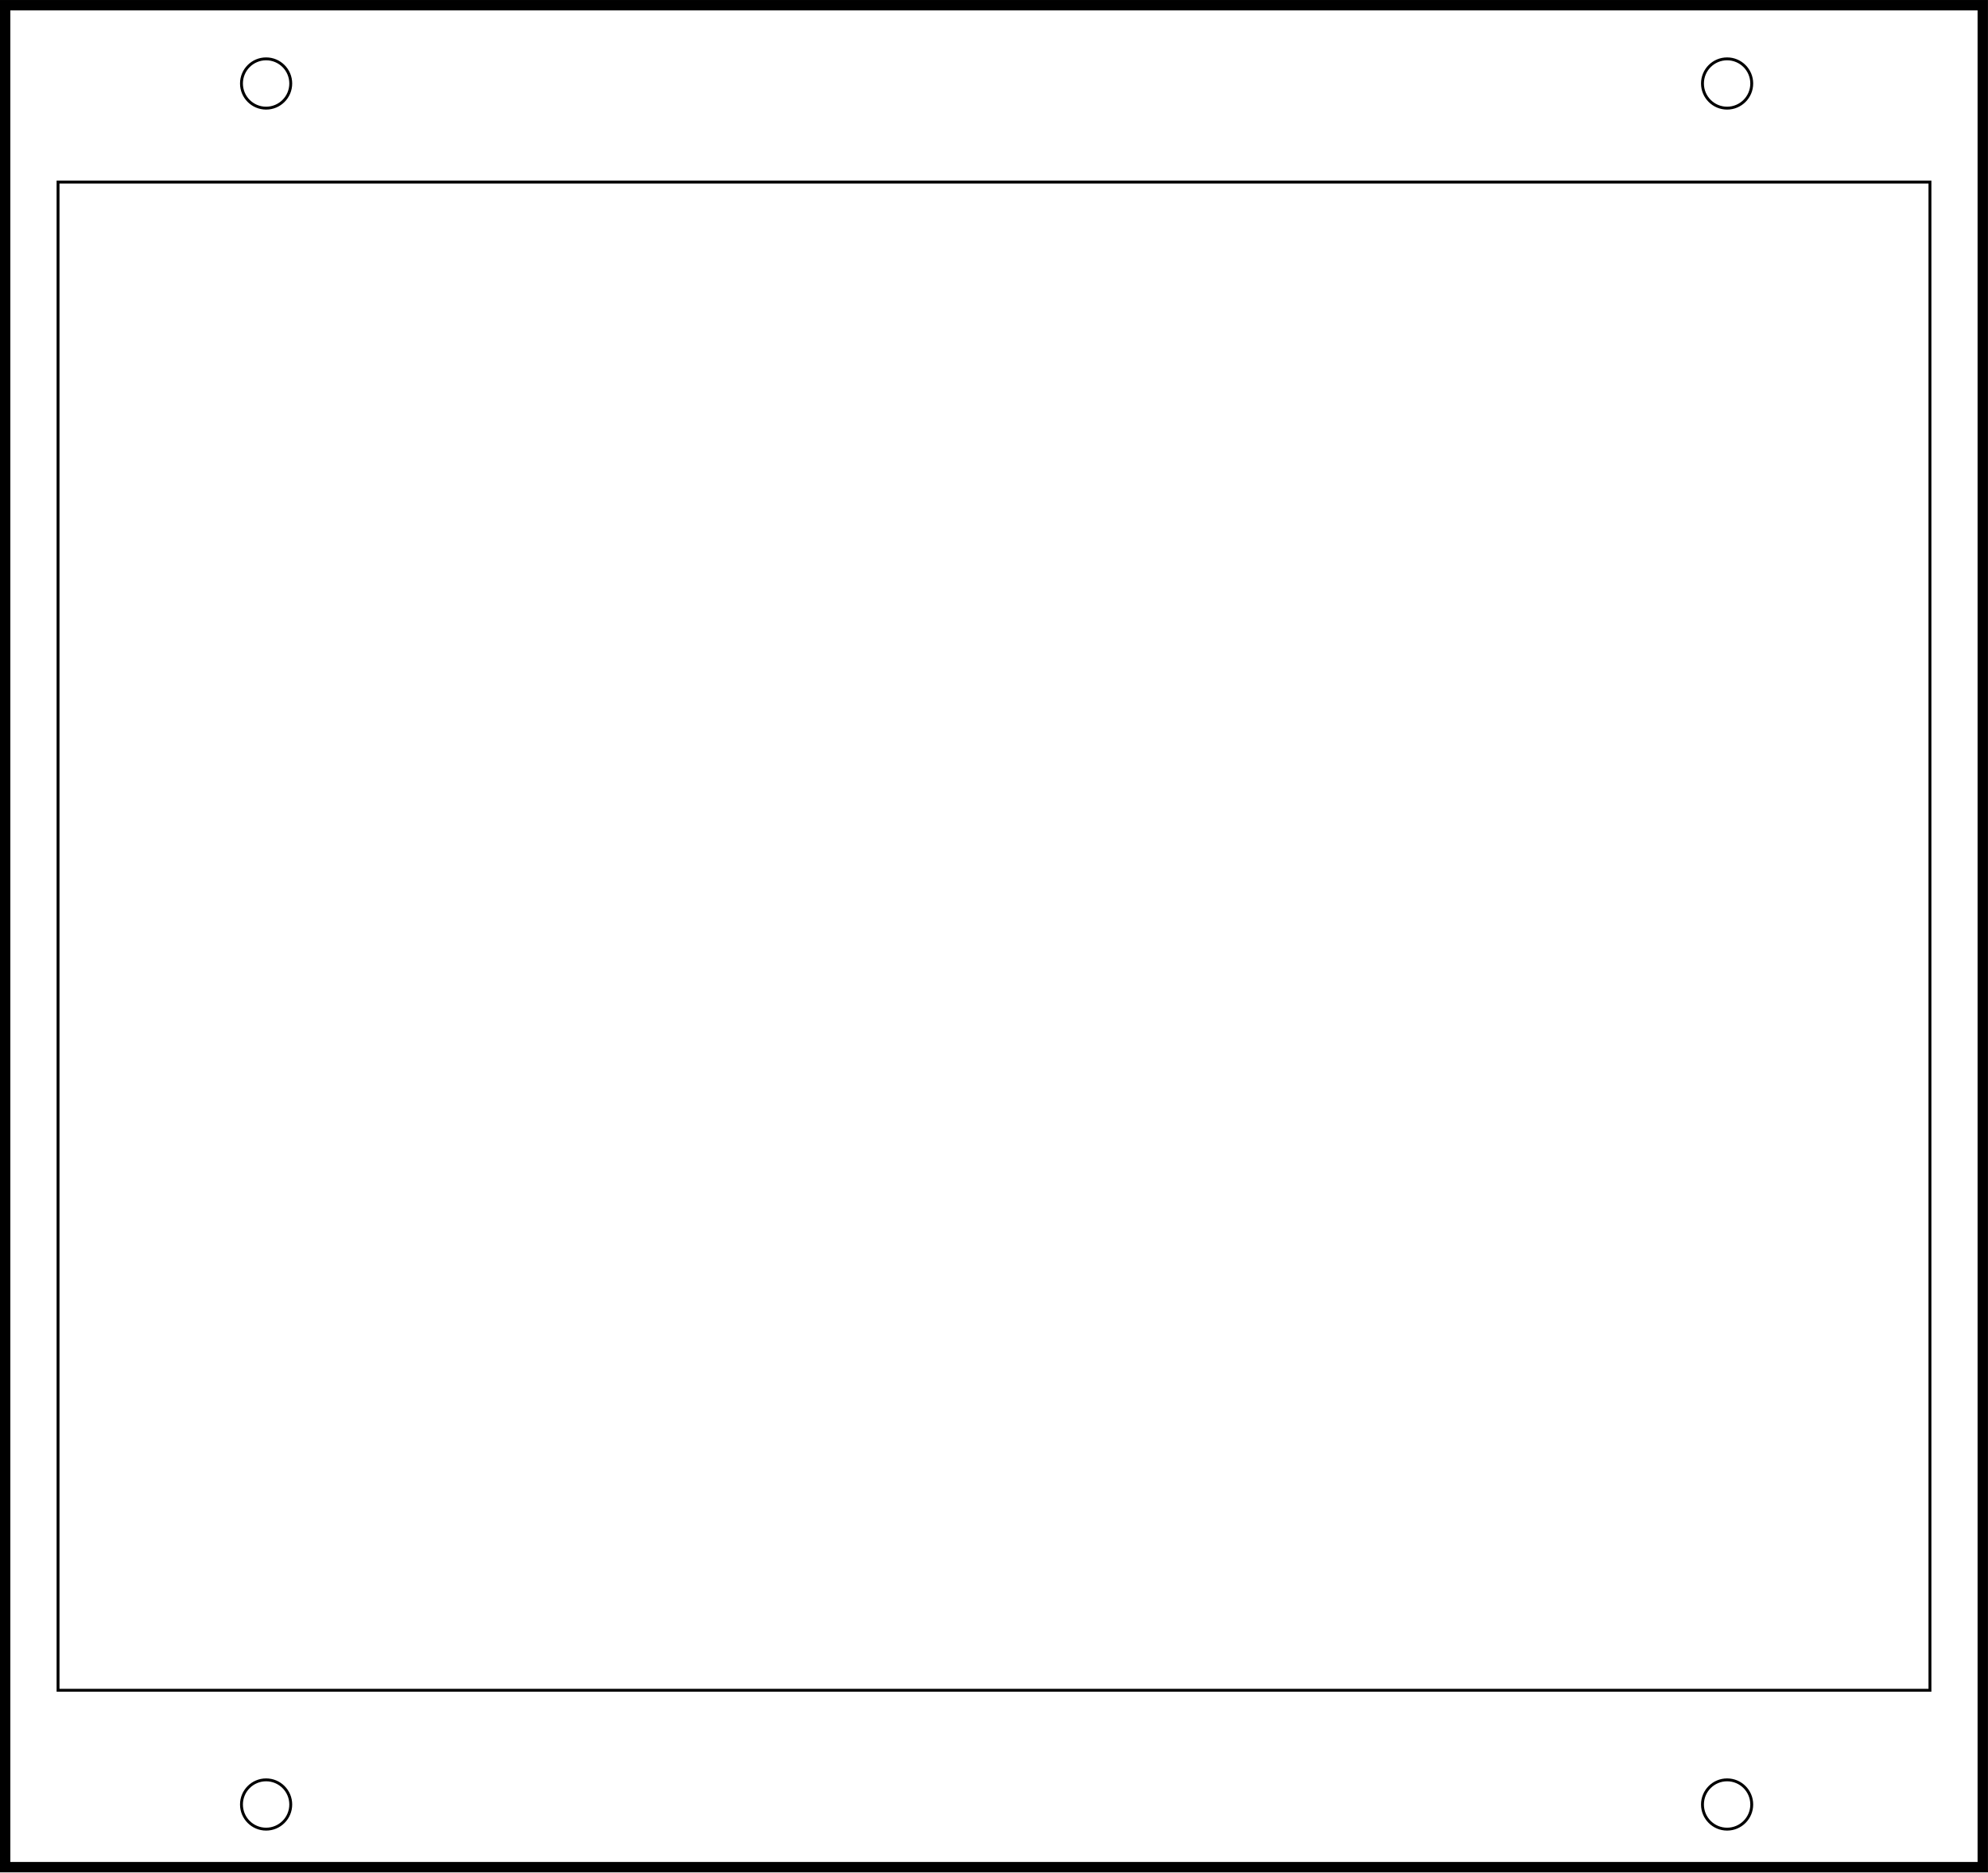
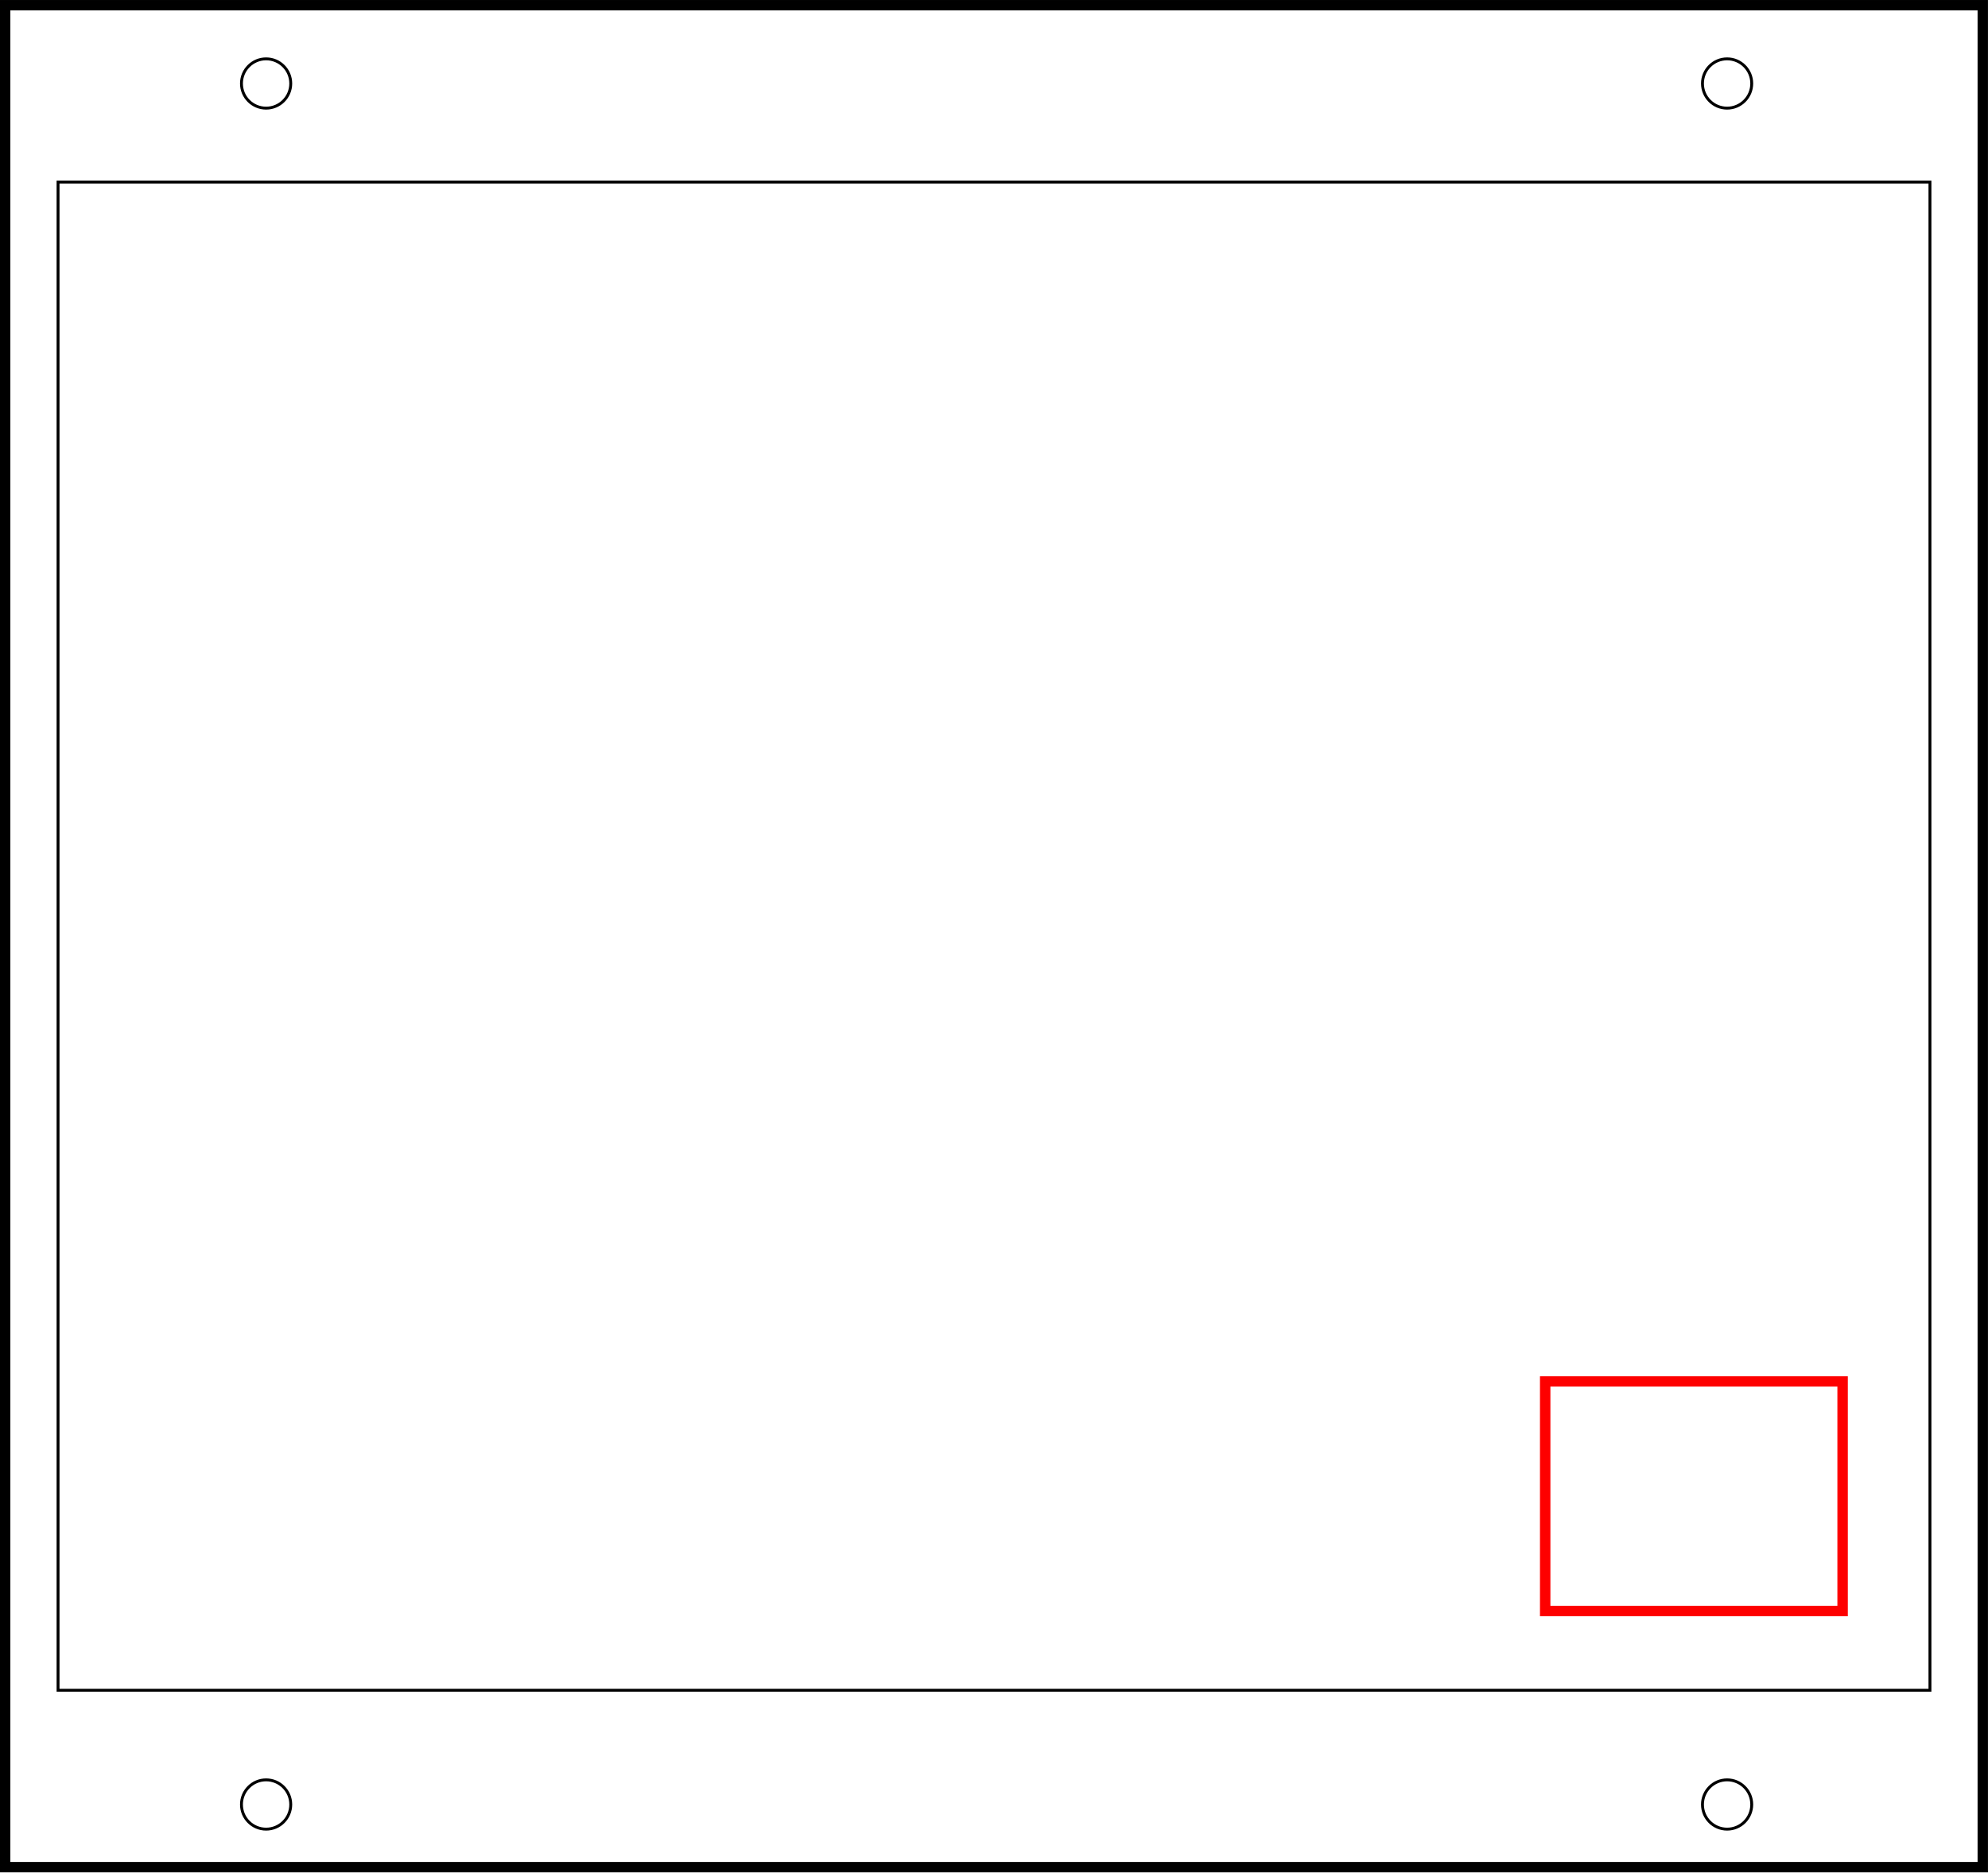
<svg xmlns="http://www.w3.org/2000/svg" width="720" height="678" id="svg7039" version="1.1">
  <defs id="defs7041" />
  <g id="layer1" transform="translate(-71.26667,-173.5)">
    <path style="fill:none;stroke:#000000;stroke-width:3.761;stroke-miterlimit:4;stroke-dasharray:none;stroke-opacity:1" d="M 73.133,175.384 H 789.373 V 849.625 H 73.133 Z" id="rect7047" />
  </g>
  <g id="layer2">
    <circle style="fill:none;stroke:#000000;stroke-width:1.047;stroke-miterlimit:4;stroke-dasharray:none;stroke-opacity:1" id="path7558" cx="96.377" cy="30.235" r="8.924" />
    <circle style="fill:none;stroke:#000000;stroke-width:1.047;stroke-miterlimit:4;stroke-dasharray:none;stroke-opacity:1" id="path7558-2" cx="96.377" cy="653.434" r="8.924" />
    <circle style="fill:none;stroke:#000000;stroke-width:1.047;stroke-miterlimit:4;stroke-dasharray:none;stroke-opacity:1" id="path7558-7" cx="625.511" cy="653.434" r="8.924" />
    <circle style="fill:none;stroke:#000000;stroke-width:1.047;stroke-miterlimit:4;stroke-dasharray:none;stroke-opacity:1" id="path7558-0" cx="625.511" cy="30.235" r="8.924" />
  </g>
  <g id="layer3">
    <rect style="fill:none;stroke:#000000;stroke-width:1.047;stroke-miterlimit:4;stroke-dasharray:none;stroke-opacity:1" id="rect7595" width="677.952" height="546.142" x="21.024" y="65.928" />
  </g>
+   <g id="layer4">
+     <rect style="opacity:1;fill:none;fill-opacity:1;stroke:#fe0000;stroke-width:3.78;stroke-miterlimit:4;stroke-dasharray:none;stroke-opacity:1" id="rect879" width="107.717" height="83.15" x="559.625" y="500.213" />
+   </g>
+   <g id="layer5" />
+   <g id="layer6" />
+   <g id="layer7" />
</svg>
